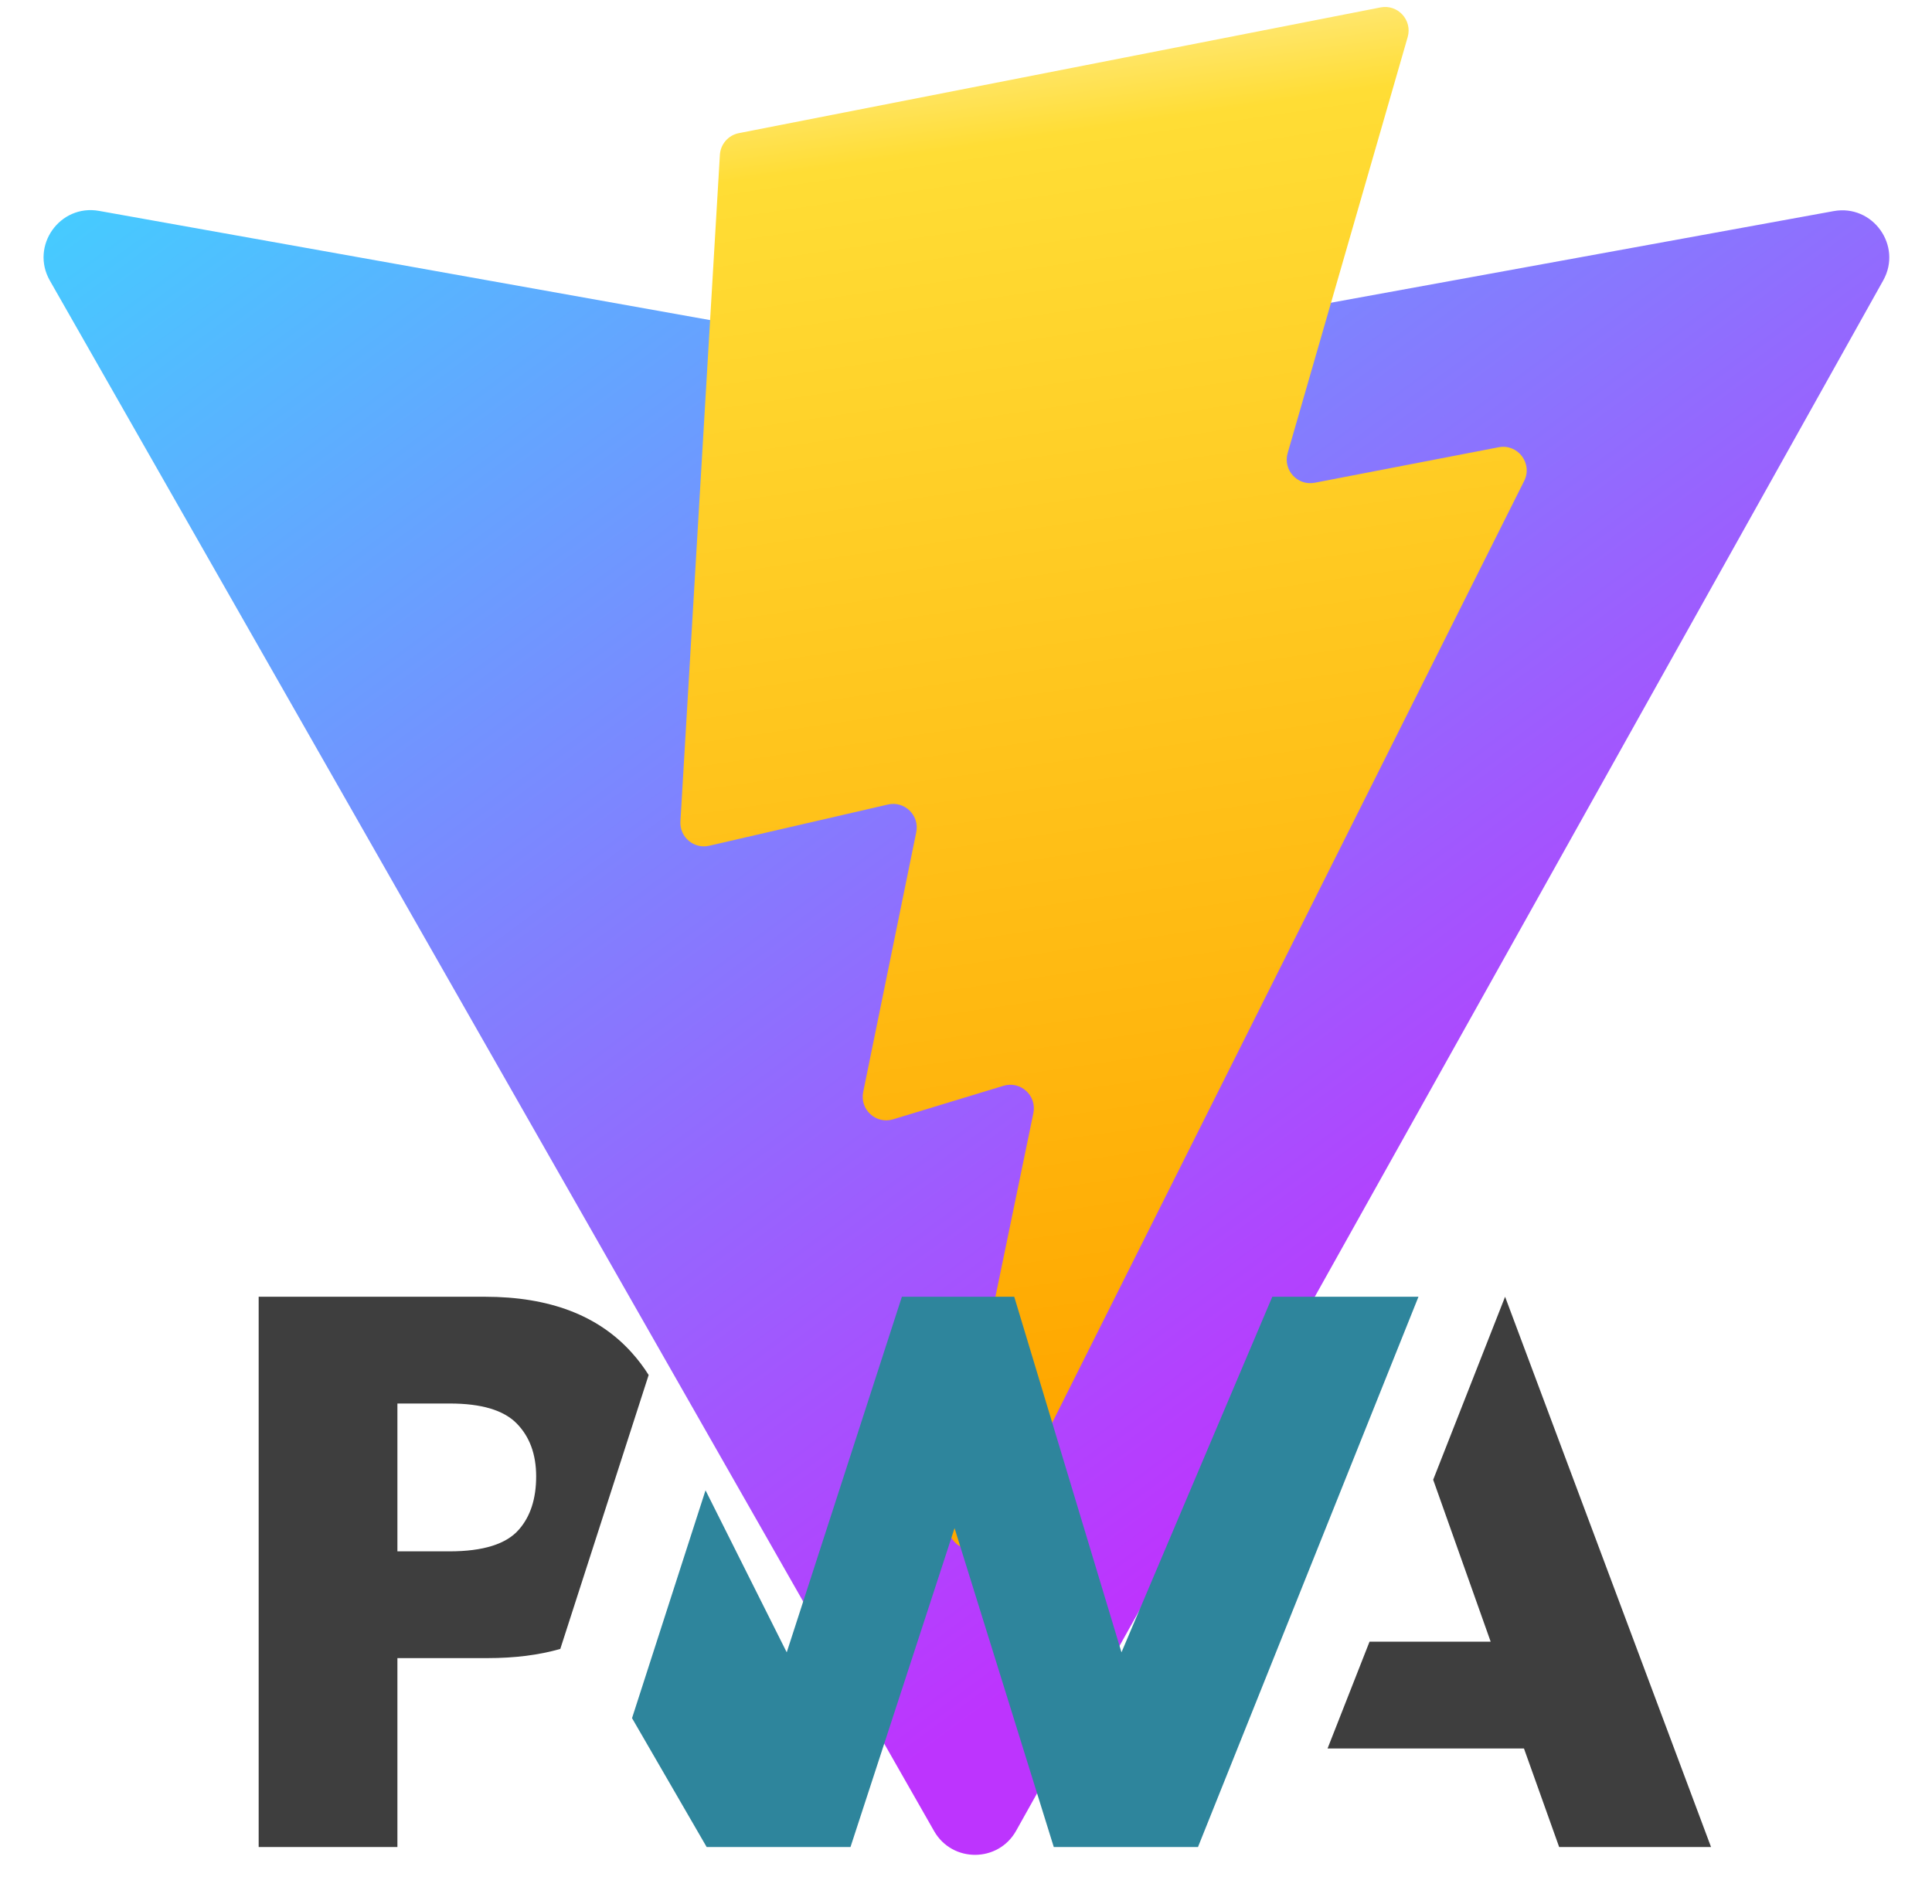
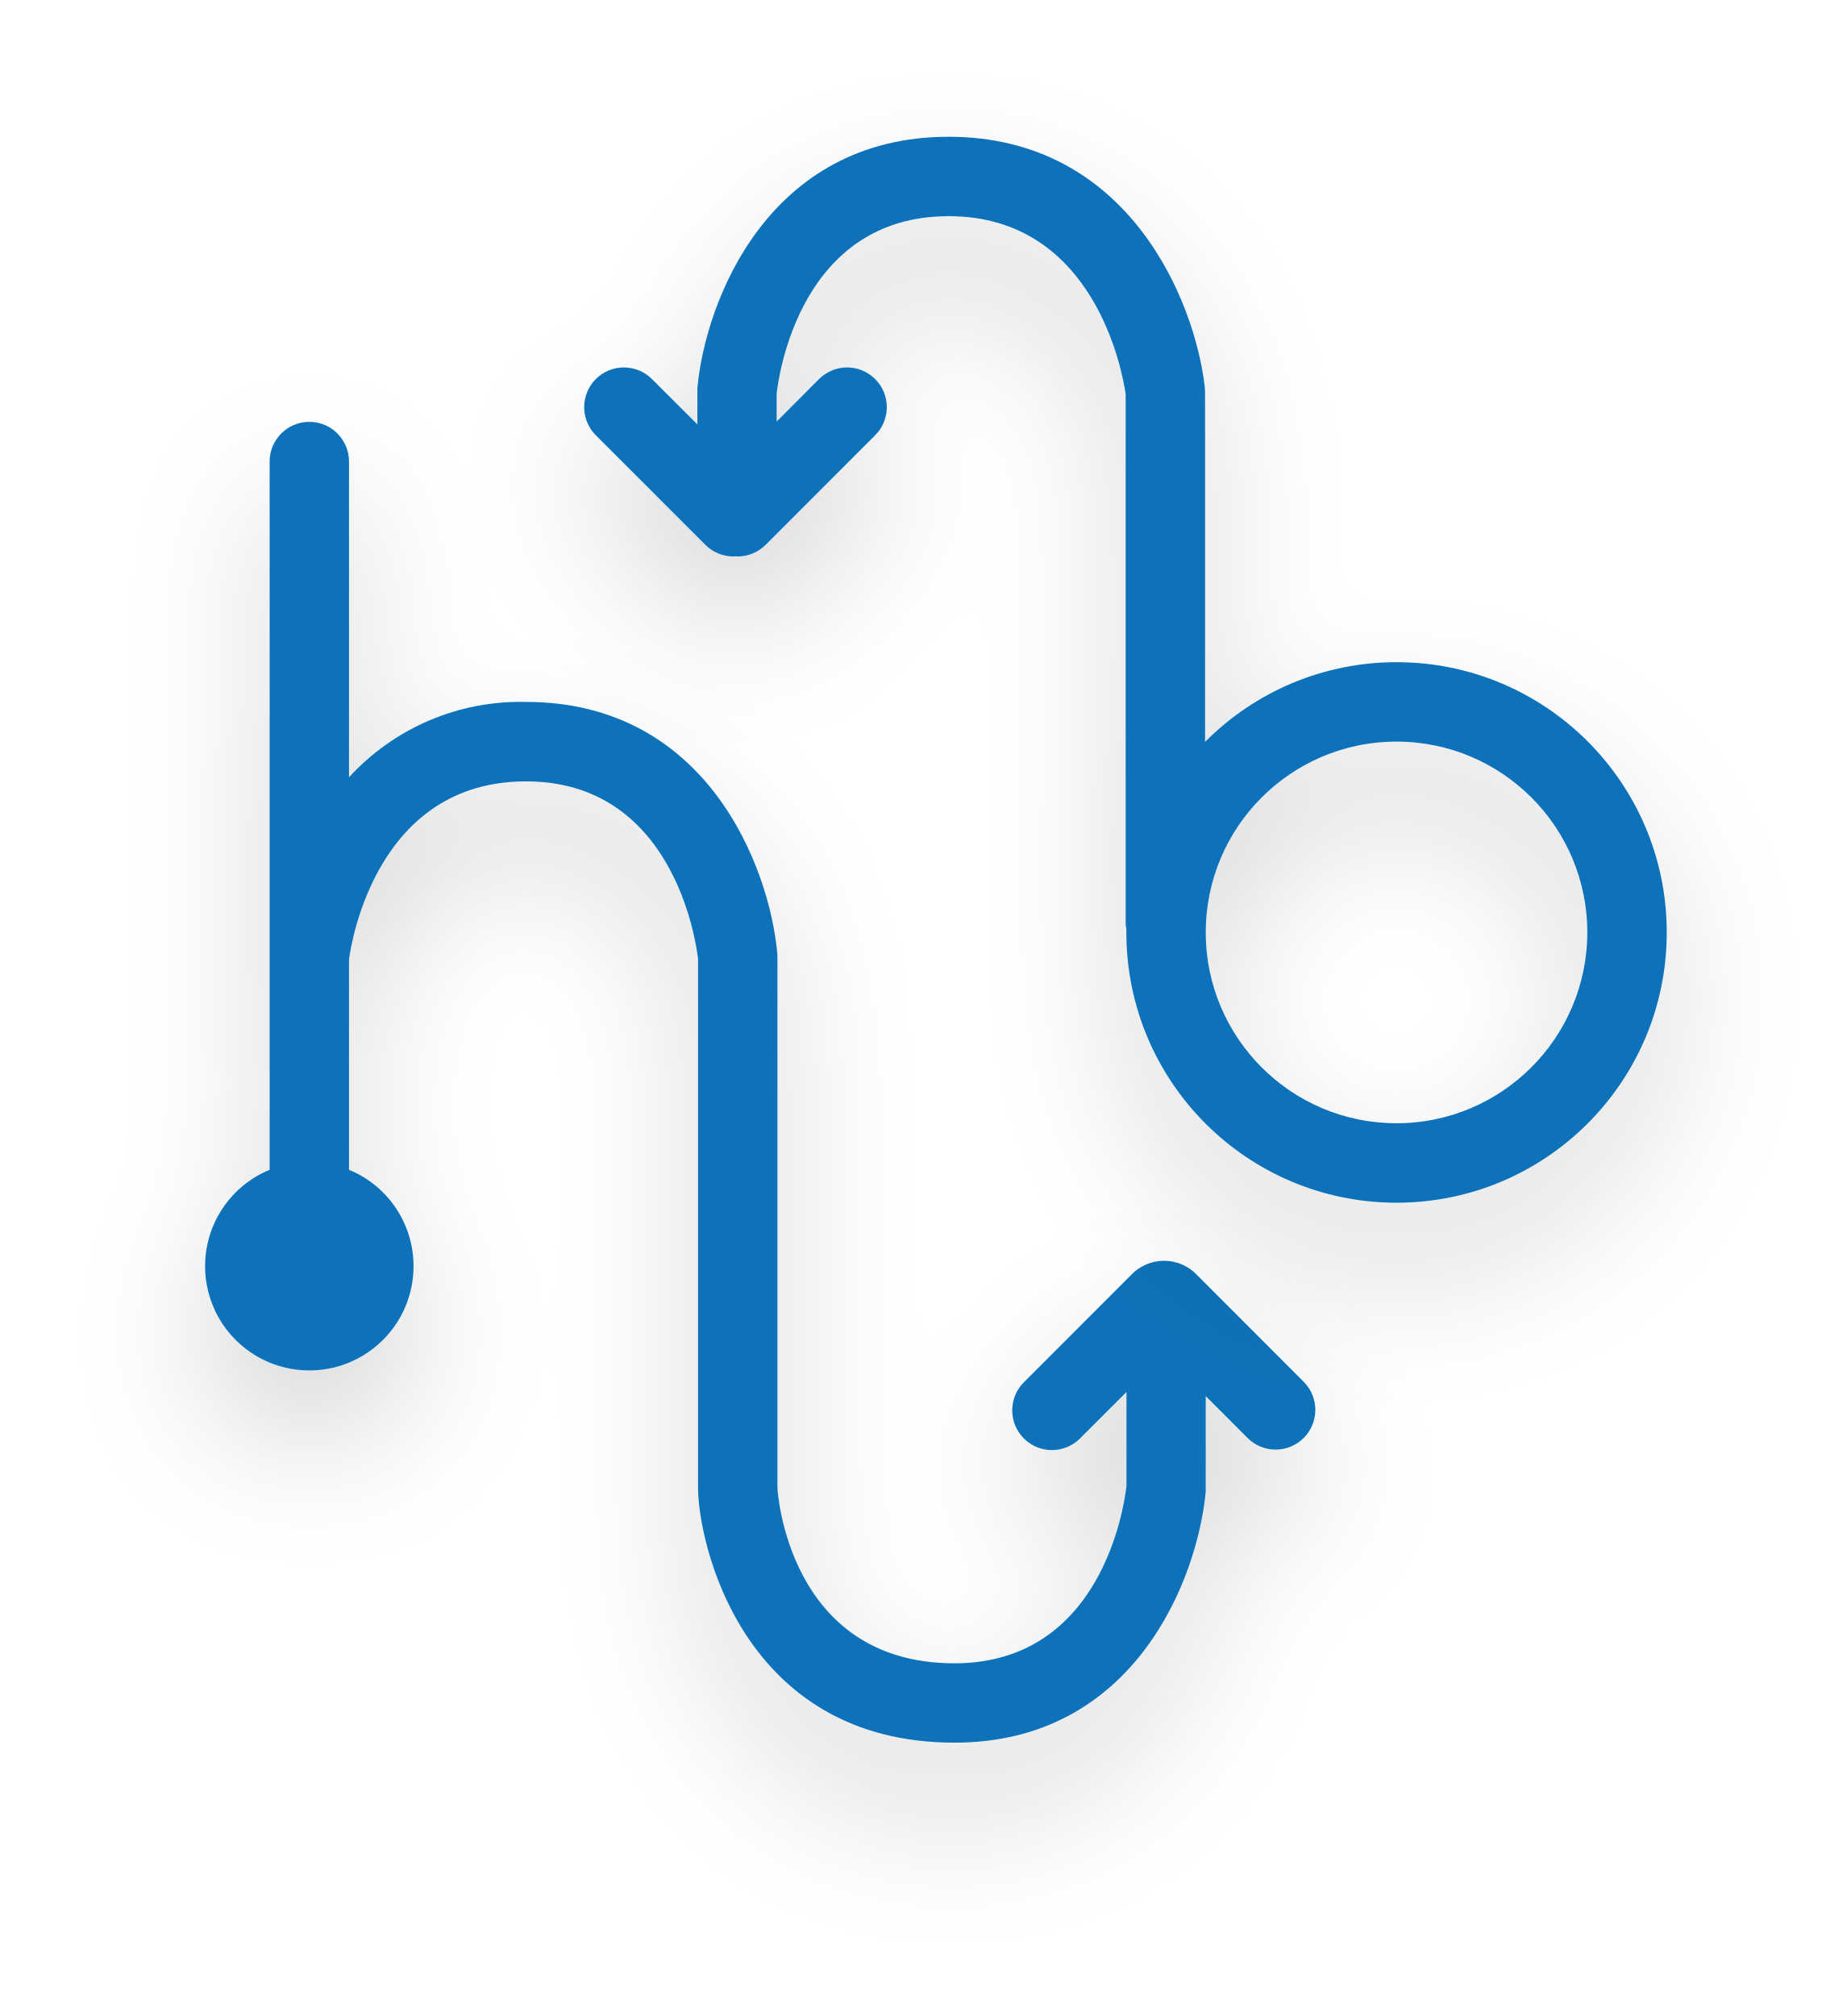
- <svg xmlns="http://www.w3.org/2000/svg" width="410" height="404" viewBox="0 0 410 404" fill="none" version="1.1" id="svg20">
-   <path d="M399.641 59.525L215.643 388.545C211.844 395.338 202.084 395.378 198.228 388.618L10.582 59.556C6.381 52.19 12.68 43.267 21.028 44.759L205.223 77.682C206.398 77.892 207.601 77.89 208.776 77.676L389.119 44.806C397.439 43.289 403.768 52.143 399.641 59.525Z" fill="url(#paint0_linear)" id="path2" />
-   <defs id="defs18">
-     <linearGradient id="paint0_linear" x1="6" y1="33" x2="235" y2="344" gradientUnits="userSpaceOnUse">
-       <stop stop-color="#41D1FF" id="stop6" />
-       <stop offset="1" stop-color="#BD34FE" id="stop8" />
-     </linearGradient>
-     <linearGradient id="paint1_linear" x1="194.651" y1="8.818" x2="236.076" y2="292.989" gradientUnits="userSpaceOnUse">
-       <stop stop-color="#FFEA83" id="stop11" />
-       <stop offset="0.083" stop-color="#FFDD35" id="stop13" />
-       <stop offset="1" stop-color="#FFA800" id="stop15" />
-     </linearGradient>
+ <svg xmlns="http://www.w3.org/2000/svg" width="80" height="88.512" viewBox="0 0 80 88.512">
+   <defs>
+     <filter id="Tracé_1" x="0" y="12.523" width="66.782" height="75.99" filterUnits="userSpaceOnUse">
+       <feOffset dy="3" input="SourceAlpha" />
+       <feGaussianBlur stdDeviation="3" result="blur" />
+       <feFlood flood-opacity="0.161" />
+       <feComposite operator="in" in2="blur" />
+       <feComposite in="SourceGraphic" />
+     </filter>
+     <filter id="Tracé_2" x="69.293" y="11.309" width="24.756" height="28.951" filterUnits="userSpaceOnUse">
+       <feOffset dy="3" input="SourceAlpha" />
+       <feGaussianBlur stdDeviation="3" result="blur-2" />
+       <feFlood flood-opacity="0.161" />
+       <feComposite operator="in" in2="blur-2" />
+       <feComposite in="SourceGraphic" />
+     </filter>
+     <filter id="Tracé_3" x="16.634" y="0" width="65.561" height="64.799" filterUnits="userSpaceOnUse">
+       <feOffset dy="3" input="SourceAlpha" />
+       <feGaussianBlur stdDeviation="3" result="blur-3" />
+       <feFlood flood-opacity="0.161" />
+       <feComposite operator="in" in2="blur-3" />
+       <feComposite in="SourceGraphic" />
+     </filter>
+     <filter id="Tracé_4" x="79.737" y="22.855" width="40.853" height="41.767" filterUnits="userSpaceOnUse">
+       <feOffset dy="3" input="SourceAlpha" />
+       <feGaussianBlur stdDeviation="3" result="blur-4" />
+       <feFlood flood-opacity="0.161" />
+       <feComposite operator="in" in2="blur-4" />
+       <feComposite in="SourceGraphic" />
+     </filter>
+     <filter id="Tracé_5" x="105.169" y="22.855" width="40.853" height="41.767" filterUnits="userSpaceOnUse">
+       <feOffset dy="3" input="SourceAlpha" />
+       <feGaussianBlur stdDeviation="3" result="blur-5" />
+       <feFlood flood-opacity="0.161" />
+       <feComposite operator="in" in2="blur-5" />
+       <feComposite in="SourceGraphic" />
+     </filter>
+     <filter id="Tracé_6" x="133.523" y="23.221" width="38.342" height="41.401" filterUnits="userSpaceOnUse">
+       <feOffset dy="3" input="SourceAlpha" />
+       <feGaussianBlur stdDeviation="3" result="blur-6" />
+       <feFlood flood-opacity="0.161" />
+       <feComposite operator="in" in2="blur-6" />
+       <feComposite in="SourceGraphic" />
+     </filter>
  </defs>
-   <path d="M292.965 1.574L156.801 28.255C154.563 28.694 152.906 30.59 152.771 32.866L144.395 174.33C144.198 177.662 147.258 180.248 150.51 179.498L188.42 170.749C191.967 169.931 195.172 173.055 194.443 176.622L183.18 231.775C182.422 235.487 185.907 238.661 189.532 237.56L212.947 230.446C216.577 229.344 220.065 232.527 219.297 236.242L201.398 322.875C200.278 328.294 207.486 331.249 210.492 326.603L212.5 323.5L323.454 102.072C325.312 98.365 322.108 94.137 318.036 94.923L279.014 102.454C275.347 103.161 272.227 99.746 273.262 96.158L298.731 7.867C299.767 4.273 296.636 0.855 292.965 1.574Z" fill="url(#paint1_linear)" id="path4" />
-   <g id="layer1">
-     <g id="g8" transform="matrix(0.1578966,0,0,0.1589033,54.89293,275.2164)">
-       <path fill="#3d3d3d" fill-opacity="1" stroke-width="0.2" stroke-linejoin="round" d="m 1436.62,603.304 56.39,-142.599 h 162.82 L 1578.56,244.39 1675.2,5.28336e-4 1952,734.933 h -204.13 l -47.3,-131.629 z" id="path2-1" style="fill:#3e3e3e;fill-opacity:1" />
-       <path fill="#5a0fc8" fill-opacity="1" stroke-width="0.2" stroke-linejoin="round" d="M 1262.47,734.935 1558.79,0.002 1362.34,0.003 1159.64,474.933 1015.5,0.004 H 864.499 L 709.731,474.933 600.585,258.517 501.812,562.819 602.096,734.935 h 193.331 l 139.857,-425.91 133.346,425.91 z" id="path4-4" style="fill:#2e859c;fill-opacity:1" />
-       <path fill="#3d3d3d" fill-opacity="1" stroke-width="0.2" stroke-linejoin="round" d="m 186.476,482.643 h 121.003 c 36.654,0 69.293,-4.091 97.917,-12.273 l 31.293,-96.408 87.459,-269.446 C 517.484,93.954 509.876,83.967 501.324,74.557 456.419,24.852 390.719,4.06265e-4 304.222,4.06265e-4 H -3.8147e-6 V 734.933 H 186.476 Z M 346.642,169.079 c 17.54,17.653 26.309,41.276 26.309,70.871 0,29.822 -7.713,53.474 -23.138,70.956 -16.91,19.425 -48.047,29.137 -93.409,29.137 H 186.476 V 142.598 h 70.442 c 42.277,0 72.185,8.827 89.724,26.481 z" id="path6" style="fill:#3e3e3e;fill-opacity:1" />
+   <g id="Groupe_1" data-name="Groupe 1" transform="translate(9 6)">
+     <g transform="matrix(1, 0, 0, 1, -9, -6)" filter="url(#Tracé_1)">
+       <path id="Tracé_1-2" data-name="Tracé 1" d="M46.075,70.817a2,2,0,0,0-2.65,0l-4.831,4.832a1.743,1.743,0,1,0,2.466,2.466L43.1,76.076V80.2c-.093.836-1.065,7.787-7.554,7.787-7.341,0-7.773-7.625-7.774-7.7V56.966l-.007-.16c-.352-3.814-3.111-11.028-11.035-11.028a10.2,10.2,0,0,0-7.773,3.309V35.224a1.743,1.743,0,0,0-3.486,0V66.319a4.577,4.577,0,1,0,3.486,0V57.078c.122-.892,1.278-7.812,7.773-7.812,6.453,0,7.46,6.977,7.556,7.794V80.285c0,2.363,1.911,11.186,11.261,11.186,7.922,0,10.681-7.212,11.034-11.026l0-4.189,1.858,1.859a1.744,1.744,0,0,0,2.466-2.466Z" transform="translate(6.37 -14.96)" fill="#0C72B9" />
+     </g>
+     <g transform="matrix(1, 0, 0, 1, -9, -6)" filter="url(#Tracé_3)">
+       <path id="Tracé_3-2" data-name="Tracé 3" d="M78.558,26.263a11.828,11.828,0,0,0-8.406,3.5V14.383l-.012-.2c-.438-3.8-3.354-10.988-11.249-10.988-7.922,0-10.682,7.213-11.034,11.028l0,1.6L45.84,13.812a1.744,1.744,0,0,0-2.466,2.466l4.831,4.832a1.738,1.738,0,0,0,1.233.511c.031,0,.061-.007.092-.009s.061.009.092.009a1.737,1.737,0,0,0,1.233-.511l4.831-4.832a1.744,1.744,0,0,0-2.466-2.466L51.337,15.7V14.471c.093-.837,1.065-7.79,7.554-7.79,6.443,0,7.645,6.916,7.774,7.815V37.7a1.744,1.744,0,0,0,.03.3c0,.045,0,.088,0,.133A11.866,11.866,0,1,0,78.558,26.263Zm0,20.243a8.378,8.378,0,1,1,8.38-8.376A8.387,8.387,0,0,1,78.558,46.507Z" transform="translate(-17.23 2.81)" fill="#0C72B9" />
    </g>
  </g>
</svg>
